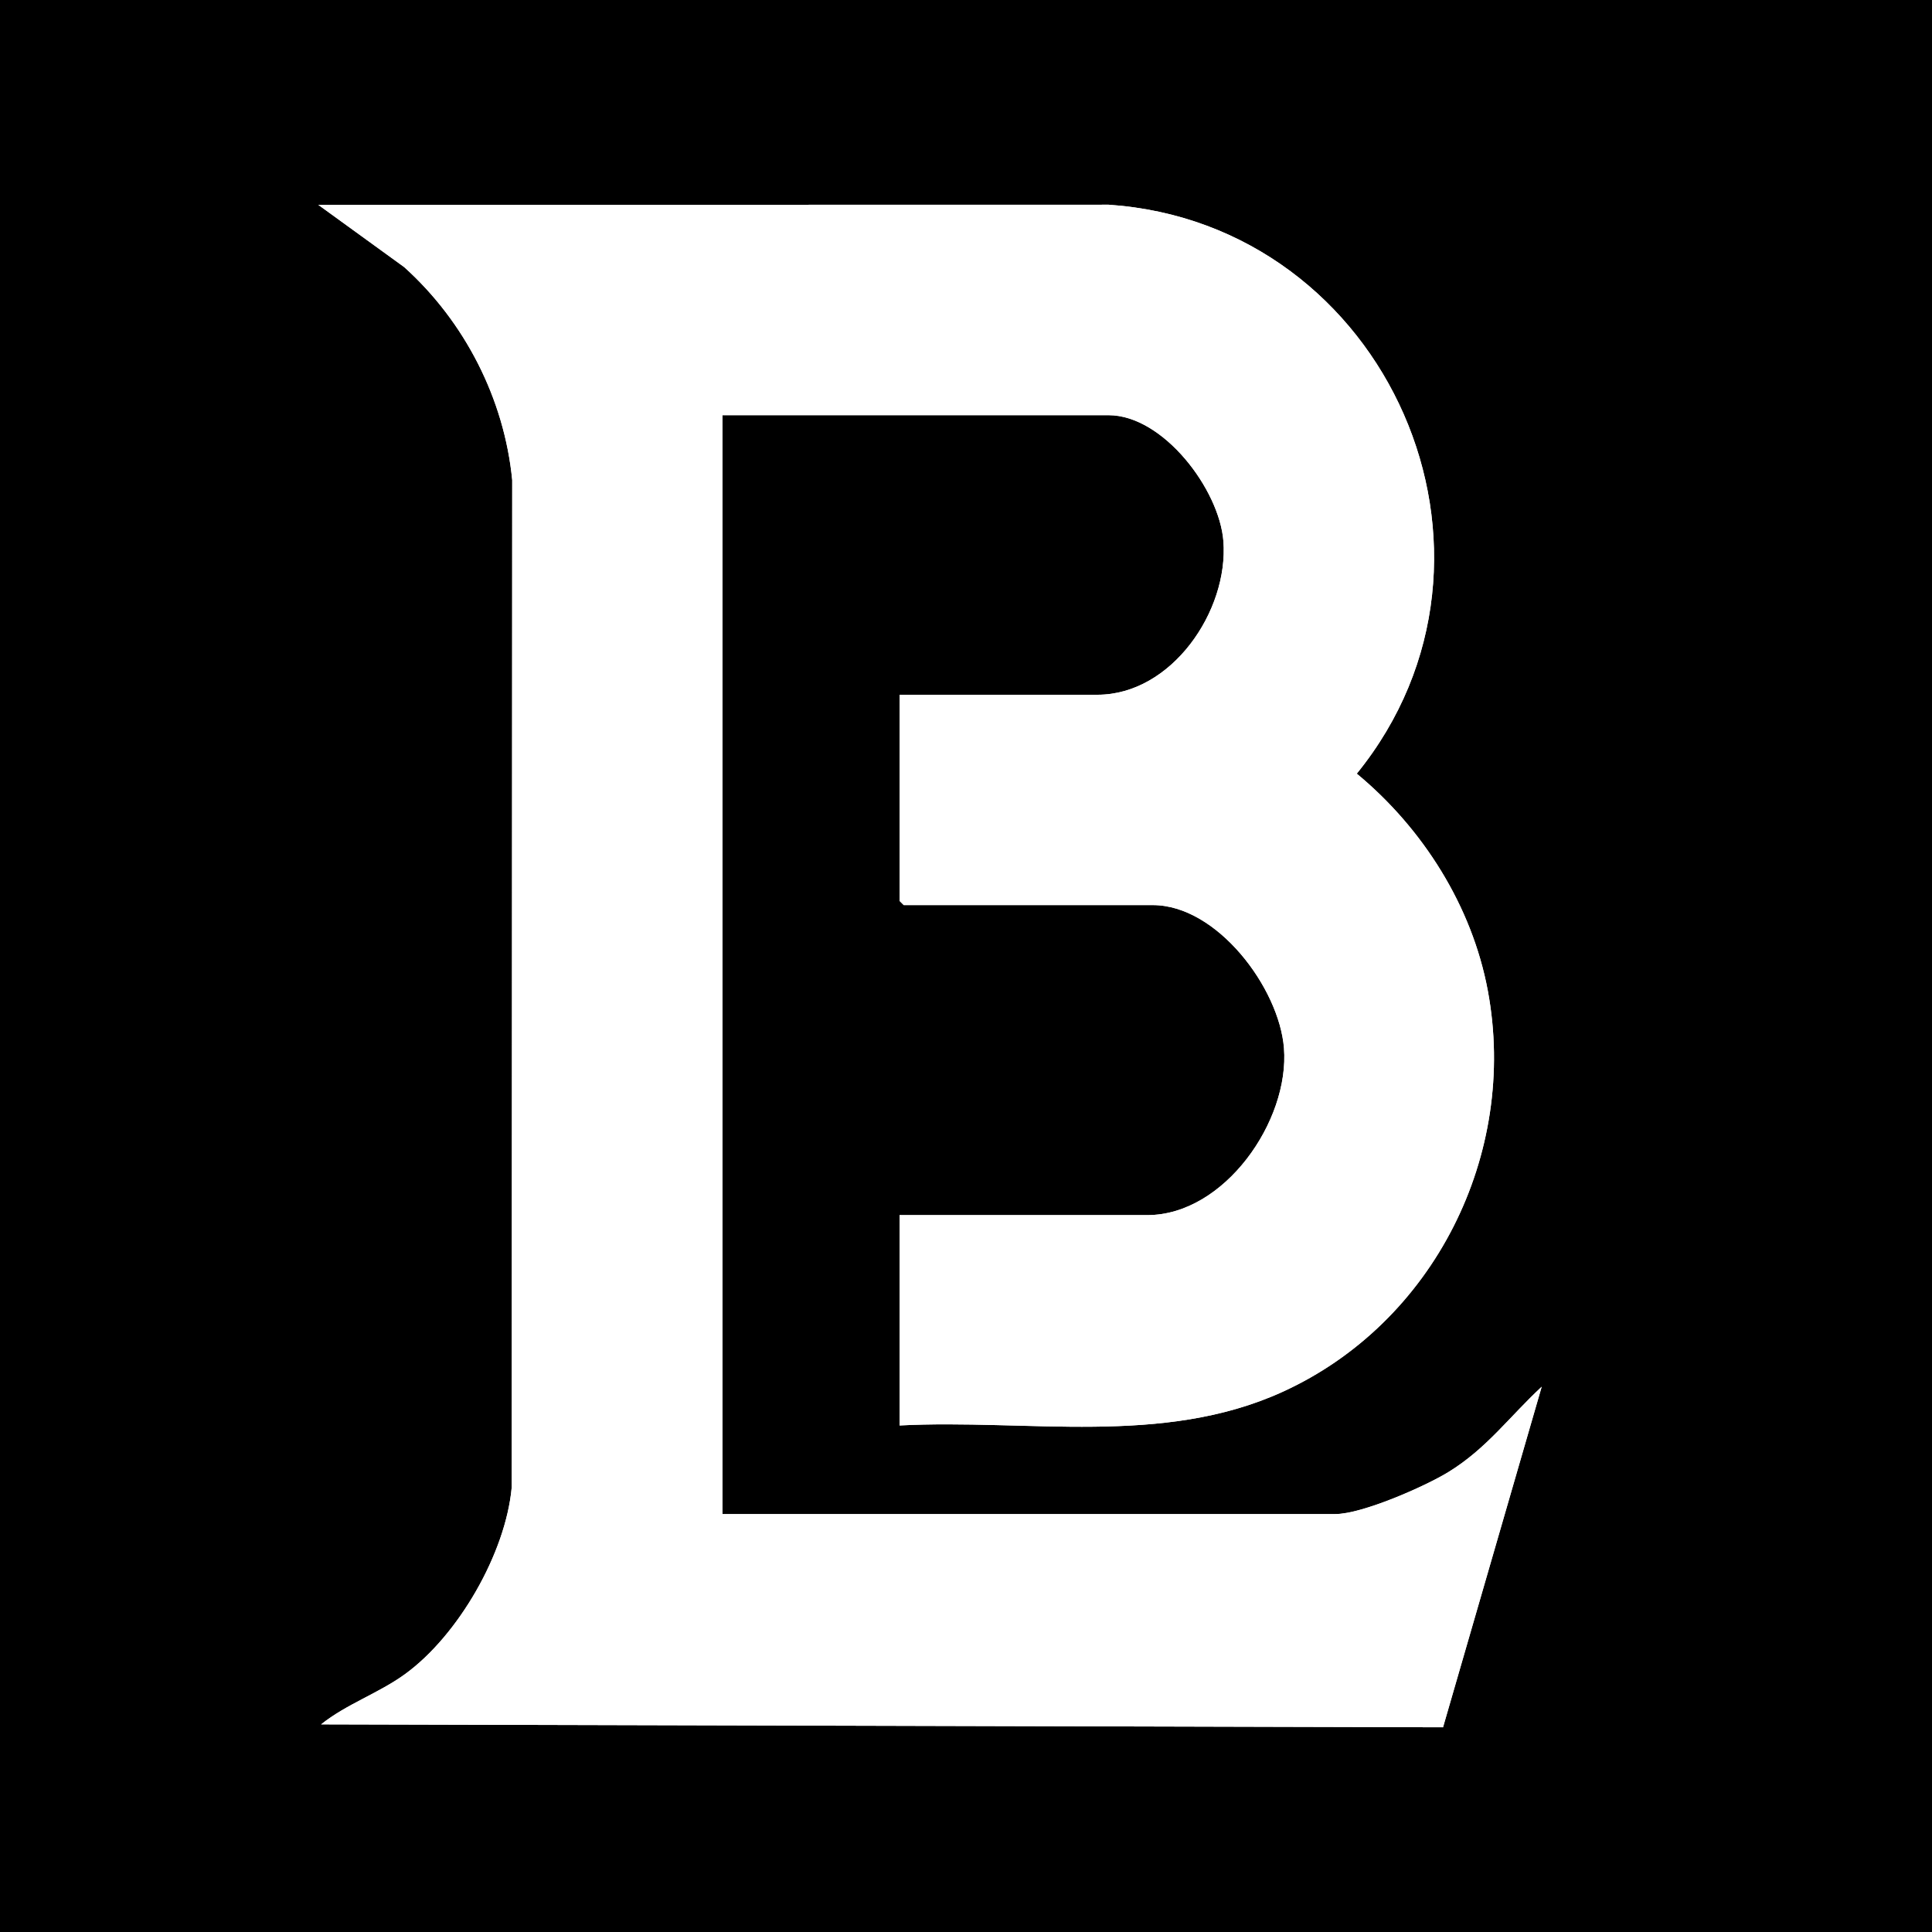
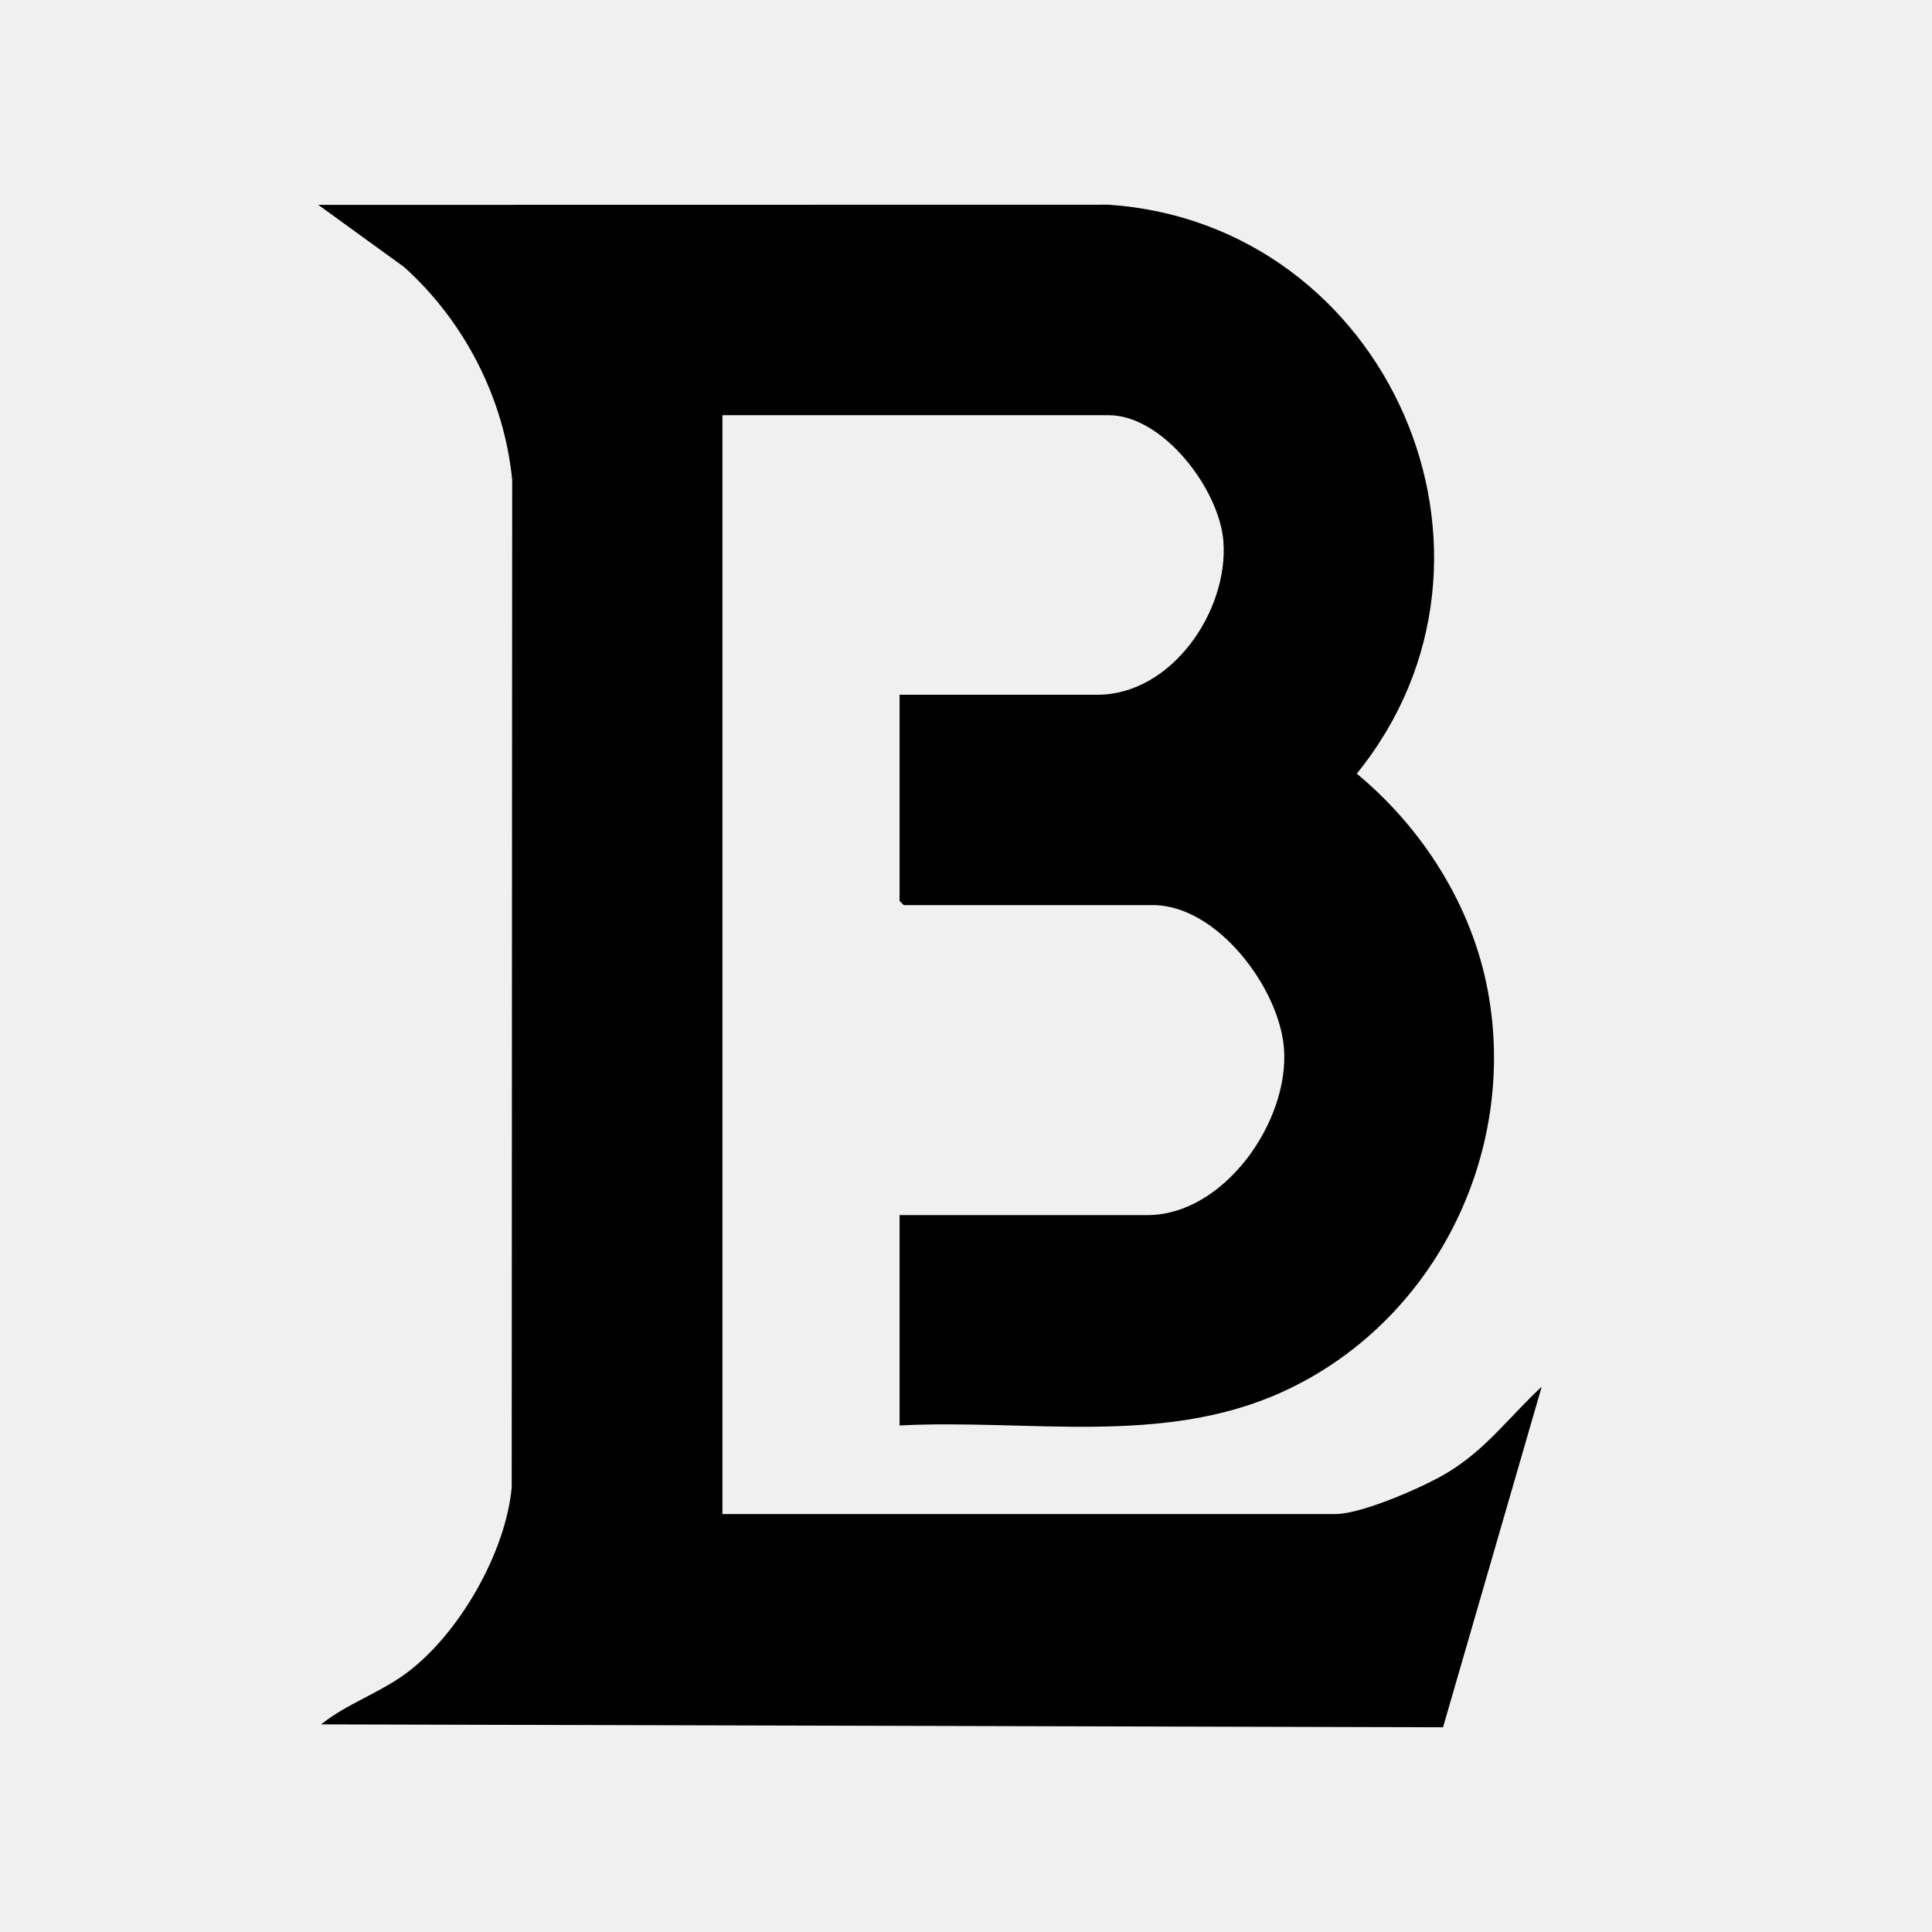
- <svg xmlns="http://www.w3.org/2000/svg" id="Layer_1" data-name="Layer 1" viewBox="0 0 698 698">
-   <defs>
-     <style>
-       .cls-1 {
-         fill: #fff;
-       }
-     </style>
-   </defs>
-   <path d="M719,0v698H0V0h719ZM325,515c46.35-2.41,94.91,7.65,138.36-12.14,54.7-24.92,85.18-85.81,74.18-144.89-5.72-30.69-23.54-58.75-47.35-78.46,64.05-78.95,11.14-198.71-89.64-205.55l-285.54.05,31.01,22.48c21.84,19.66,36.17,47.54,39.04,76.96l-.18,363.92c-2.18,23.78-19.3,53.48-38.54,67.46-9.56,6.95-21.13,10.79-30.33,18.16l405.34,1.05,35.65-123.04c-11.65,10.8-19.83,22.29-33.68,30.81-8.54,5.25-31.25,15.19-40.81,15.19h-221.5V150h139.5c19.76,0,40.06,26.86,41.49,45.52,1.93,25.24-18.74,55.48-45.49,55.48h-71.5v74.5l1.5,1.5h90c23.2,0,45.62,29.87,47.37,51.63,2.11,26.35-21.54,60.37-49.37,60.37h-89.5v76Z" />
-   <path class="cls-1" d="M325,515v-76h89.5c27.83,0,51.48-34.02,49.37-60.37-1.75-21.76-24.17-51.63-47.37-51.63h-90l-1.5-1.5v-74.5h71.5c26.74,0,47.42-30.24,45.49-55.48-1.43-18.65-21.73-45.52-41.49-45.52h-139.5v397h221.5c9.55,0,32.27-9.94,40.81-15.19,13.85-8.51,22.03-20.01,33.68-30.81l-35.65,123.04-405.34-1.05c9.2-7.37,20.77-11.21,30.33-18.16,19.24-13.98,36.36-43.68,38.54-67.46l.18-363.92c-2.87-29.42-17.2-57.31-39.04-76.96l-31.01-22.48,285.54-.05c100.78,6.84,153.69,126.6,89.64,205.55,23.82,19.71,41.64,47.76,47.35,78.46,11,59.08-19.48,119.98-74.18,144.89-43.44,19.79-92.01,9.73-138.36,12.14Z" />
+ <svg xmlns="http://www.w3.org/2000/svg" viewBox="0 0 698 698">
+   <path fill="currentColor" d="M325,515v-76h89.5c27.83,0,51.48-34.02,49.37-60.37-1.75-21.76-24.17-51.63-47.37-51.63h-90l-1.5-1.5v-74.5h71.5c26.74,0,47.42-30.24,45.49-55.48-1.43-18.65-21.73-45.52-41.49-45.52h-139.5v397h221.5c9.55,0,32.27-9.94,40.81-15.19,13.85-8.51,22.03-20.01,33.68-30.81l-35.65,123.04-405.34-1.05c9.2-7.37,20.77-11.21,30.33-18.16,19.24-13.98,36.36-43.68,38.54-67.46l.18-363.92c-2.87-29.42-17.2-57.31-39.04-76.96l-31.01-22.48,285.54-.05c100.78,6.84,153.69,126.6,89.64,205.55,23.82,19.71,41.64,47.76,47.35,78.46,11,59.08-19.48,119.98-74.18,144.89-43.44,19.79-92.01,9.73-138.36,12.14Z" />
</svg>
